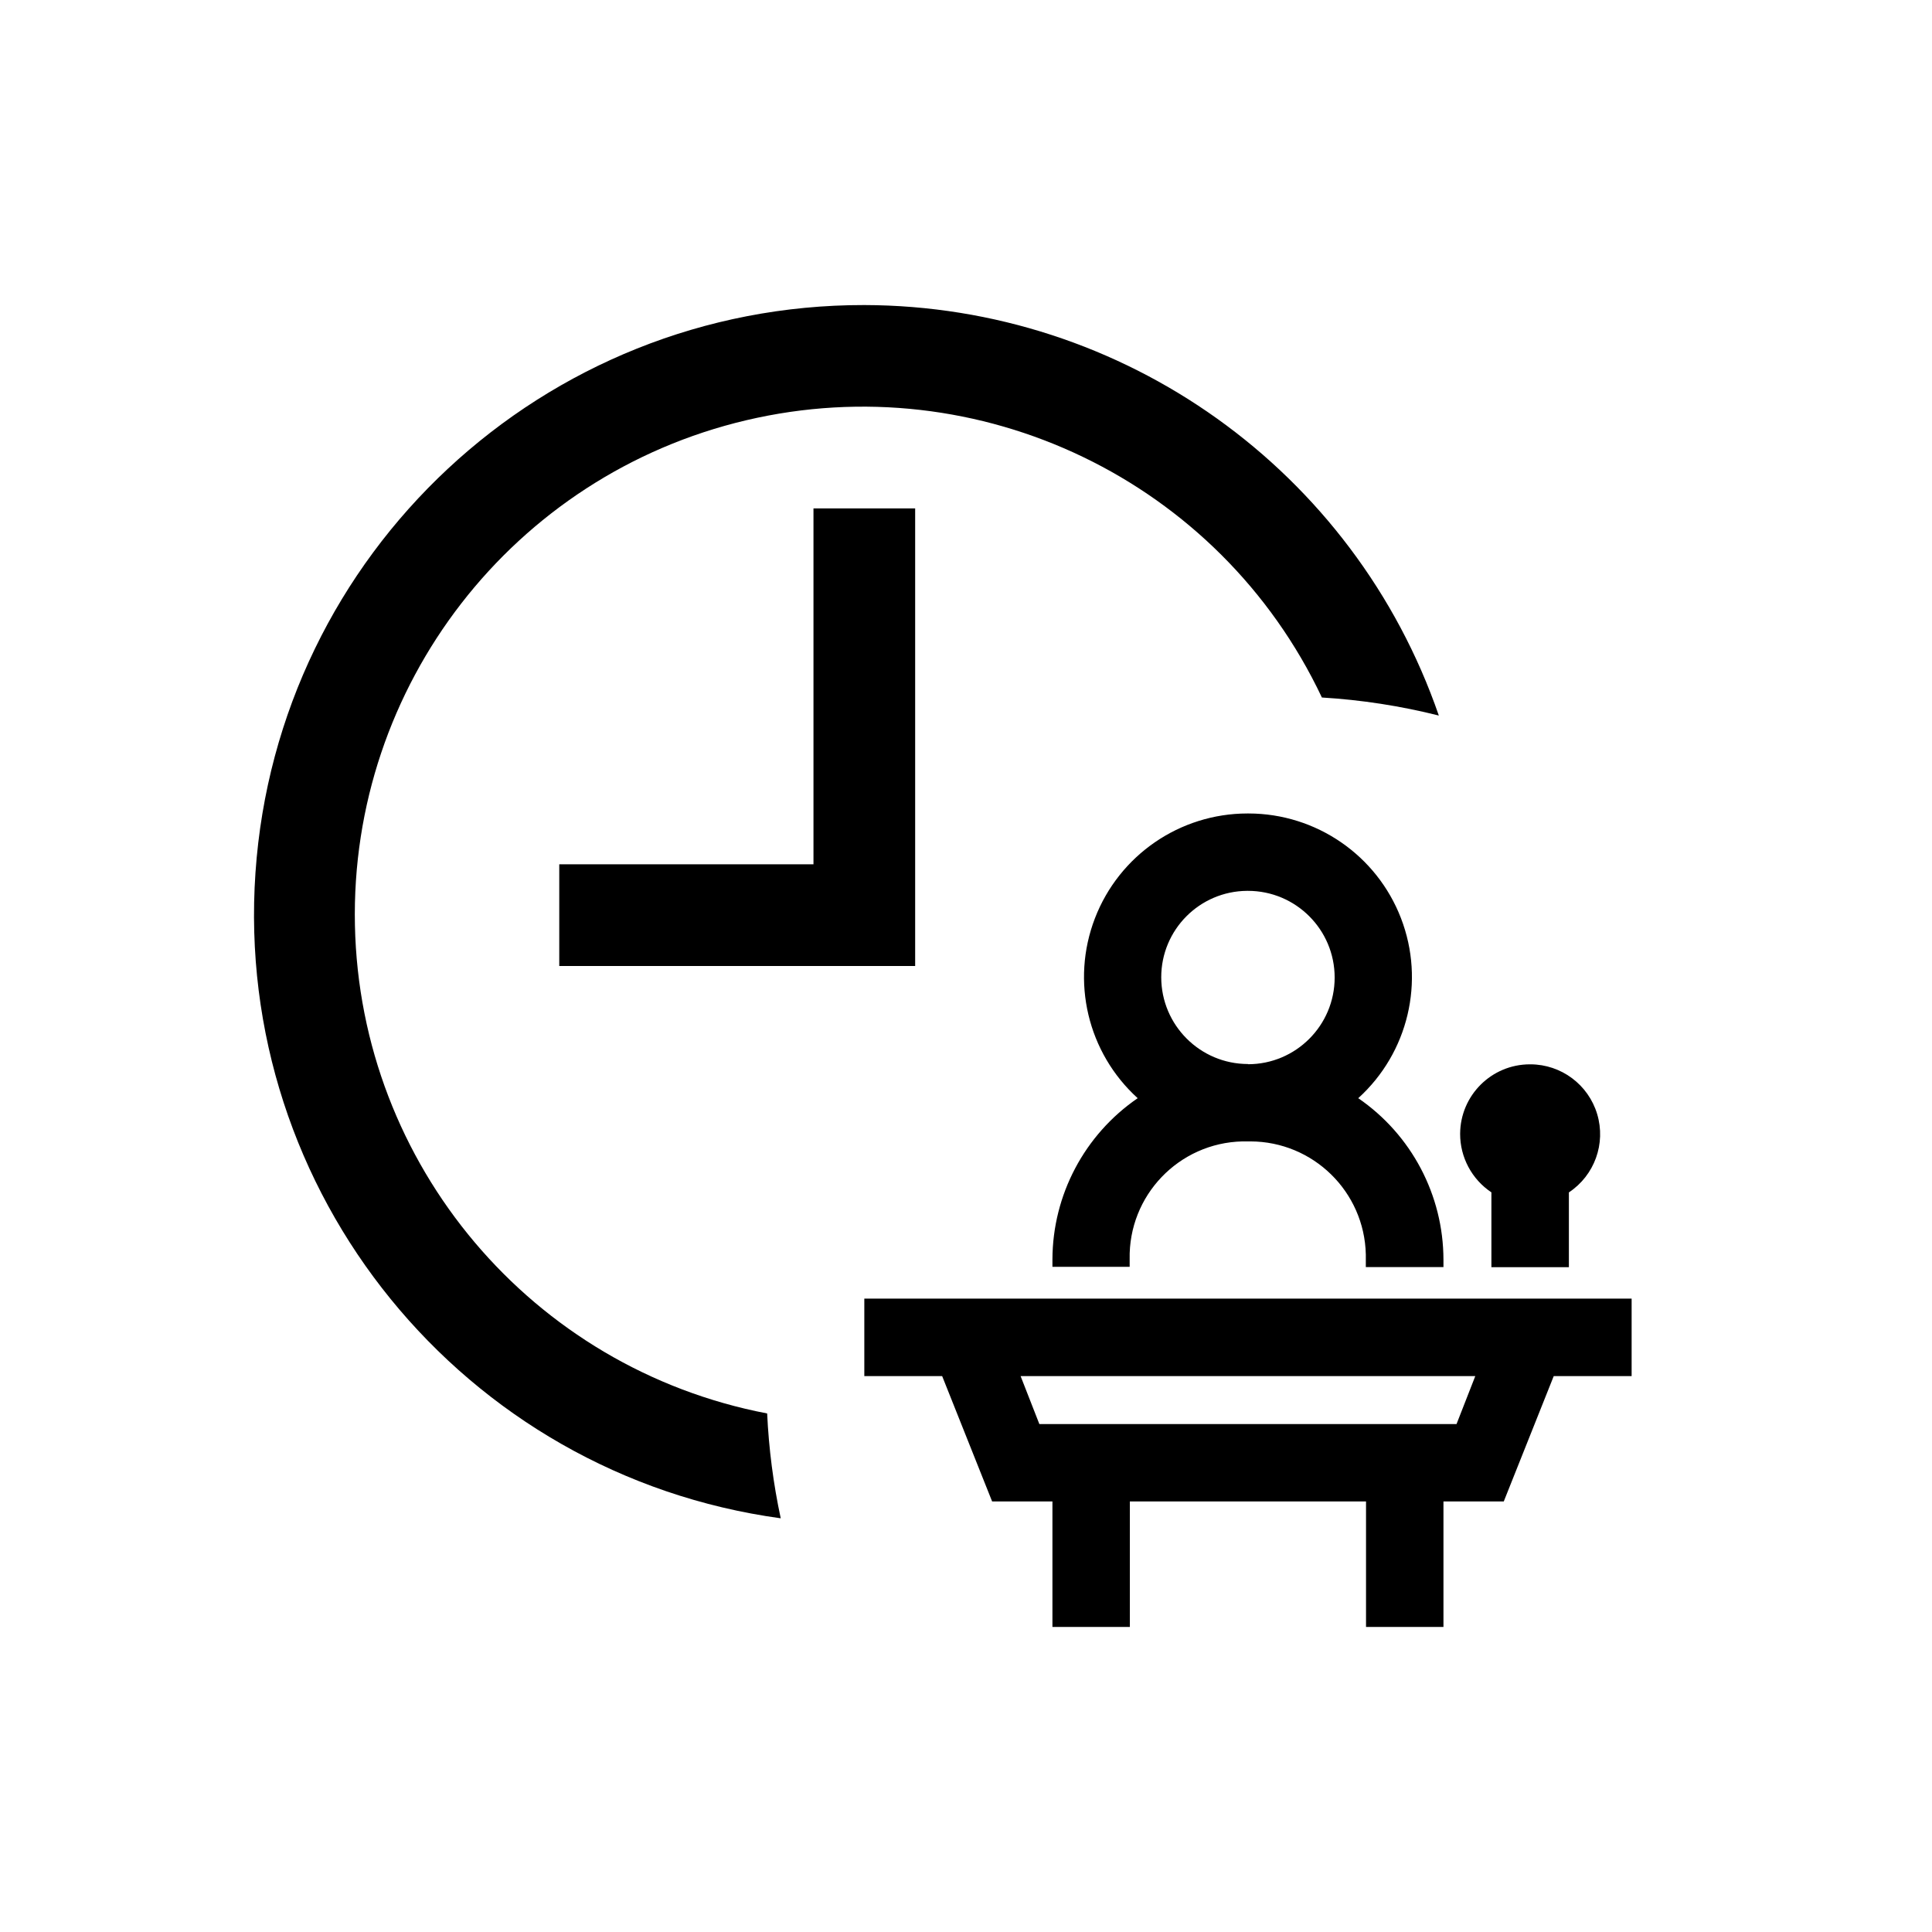
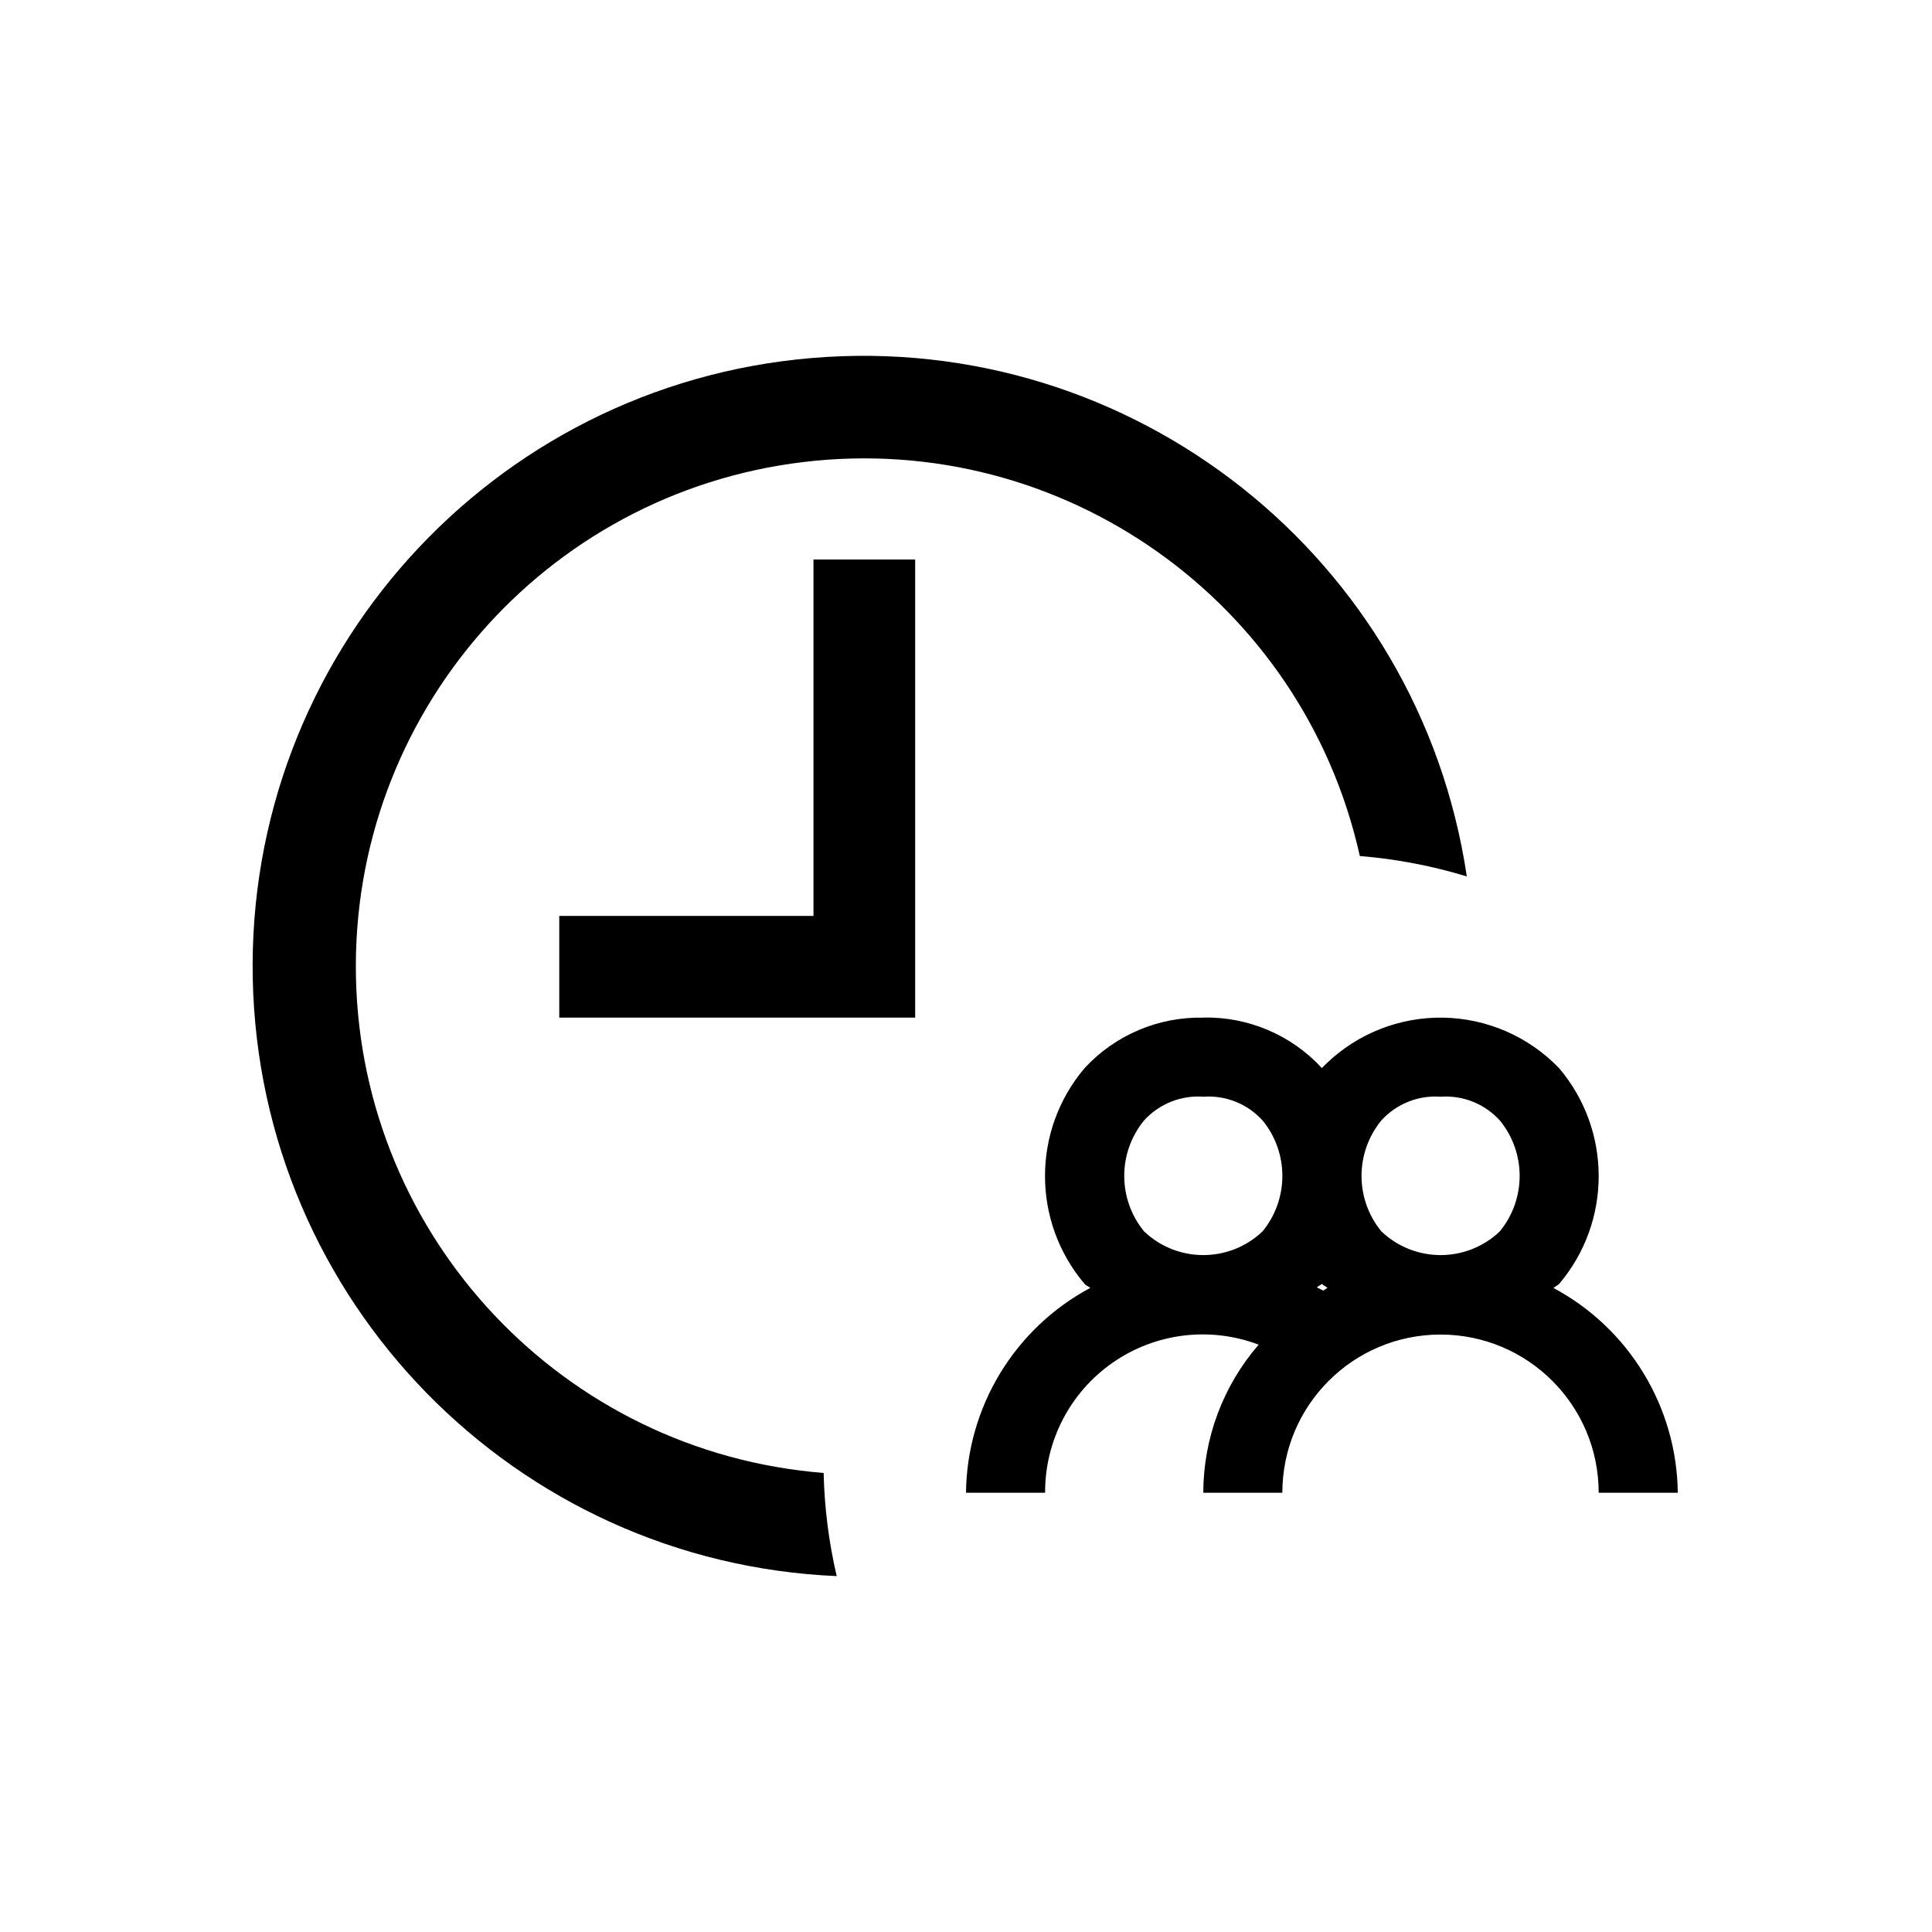
<svg xmlns="http://www.w3.org/2000/svg" width="38" height="38" viewBox="0 0 38 38">
-   <path d="M11,4h2v9H6V11h5Zm1-4a11.987,11.987,0,0,0-1.644,23.863,12.612,12.612,0,0,1-.267-2.062A9.99,9.99,0,1,1,21,7.719a12.521,12.521,0,0,1,2.3.355A11.985,11.985,0,0,0,12,0M27.092,19.542v1.524H25.56l-.983,2.466H23.391V26H21.868V23.532H17.223V26H15.7V23.532H14.514l-.983-2.466H12V19.542ZM15.074,21.066l.369.944h8.205l.369-.944Zm9.26-3.613v1.471h1.524V17.453a1.374,1.374,0,0,0-.756-2.519h-.011A1.373,1.373,0,0,0,23.719,16.3a1.38,1.38,0,0,0,.615,1.152M17.377,15.6A3.217,3.217,0,0,1,19.534,10h.024a3.217,3.217,0,0,1,2.157,5.6,3.861,3.861,0,0,1,1.676,3.177v.145H21.864l0-.149q0-.048,0-.1a2.275,2.275,0,0,0-2.27-2.223h-.157a2.271,2.271,0,0,0-2.218,2.319l0,.148H15.7v-.145A3.858,3.858,0,0,1,17.377,15.6m2.169-.668a1.7,1.7,0,0,0,0-3.41h-.018a1.7,1.7,0,0,0-1.688,1.7,1.708,1.708,0,0,0,1.706,1.706" transform="translate(5 6)" />
+   <path d="M914.667,596.016a3.088,3.088,0,0,0-2.334.992,3.282,3.282,0,0,0,0,4.246c.029.032.078.047.11.078A4.627,4.627,0,0,0,910,605.36h1.556a3.1,3.1,0,0,1,4.2-2.912,4.462,4.462,0,0,0-1.089,2.912h1.555a3.111,3.111,0,1,1,6.222,0H924a4.628,4.628,0,0,0-2.445-4.027c.032-.031.078-.047.11-.078a3.282,3.282,0,0,0,0-4.246,3.237,3.237,0,0,0-4.58-.087v0c-.029.028-.058.056-.086.085a3.081,3.081,0,0,0-2.331-.993m0,1.557a1.433,1.433,0,0,1,1.166.468,1.722,1.722,0,0,1,0,2.179,1.688,1.688,0,0,1-2.333,0,1.722,1.722,0,0,1,0-2.179,1.435,1.435,0,0,1,1.167-.468m4.666,0a1.435,1.435,0,0,1,1.167.468,1.722,1.722,0,0,1,0,2.179,1.688,1.688,0,0,1-2.333,0,1.722,1.722,0,0,1,0-2.179,1.433,1.433,0,0,1,1.166-.468M917,601.253h0c.029.033.078.047.11.078-.029.015-.054.036-.082.053-.043-.021-.086-.04-.128-.063.028-.028.072-.041.1-.07Zm-10-14.248h2v9.01h-7v-2h5Zm12.846,6.232a9.951,9.951,0,0,0-2.1-.4A9.993,9.993,0,1,0,907.2,604.971a9.894,9.894,0,0,0,.257,2.029,12.006,12.006,0,1,1,12.393-13.763Z" transform="translate(-891 -576)" />
</svg>
